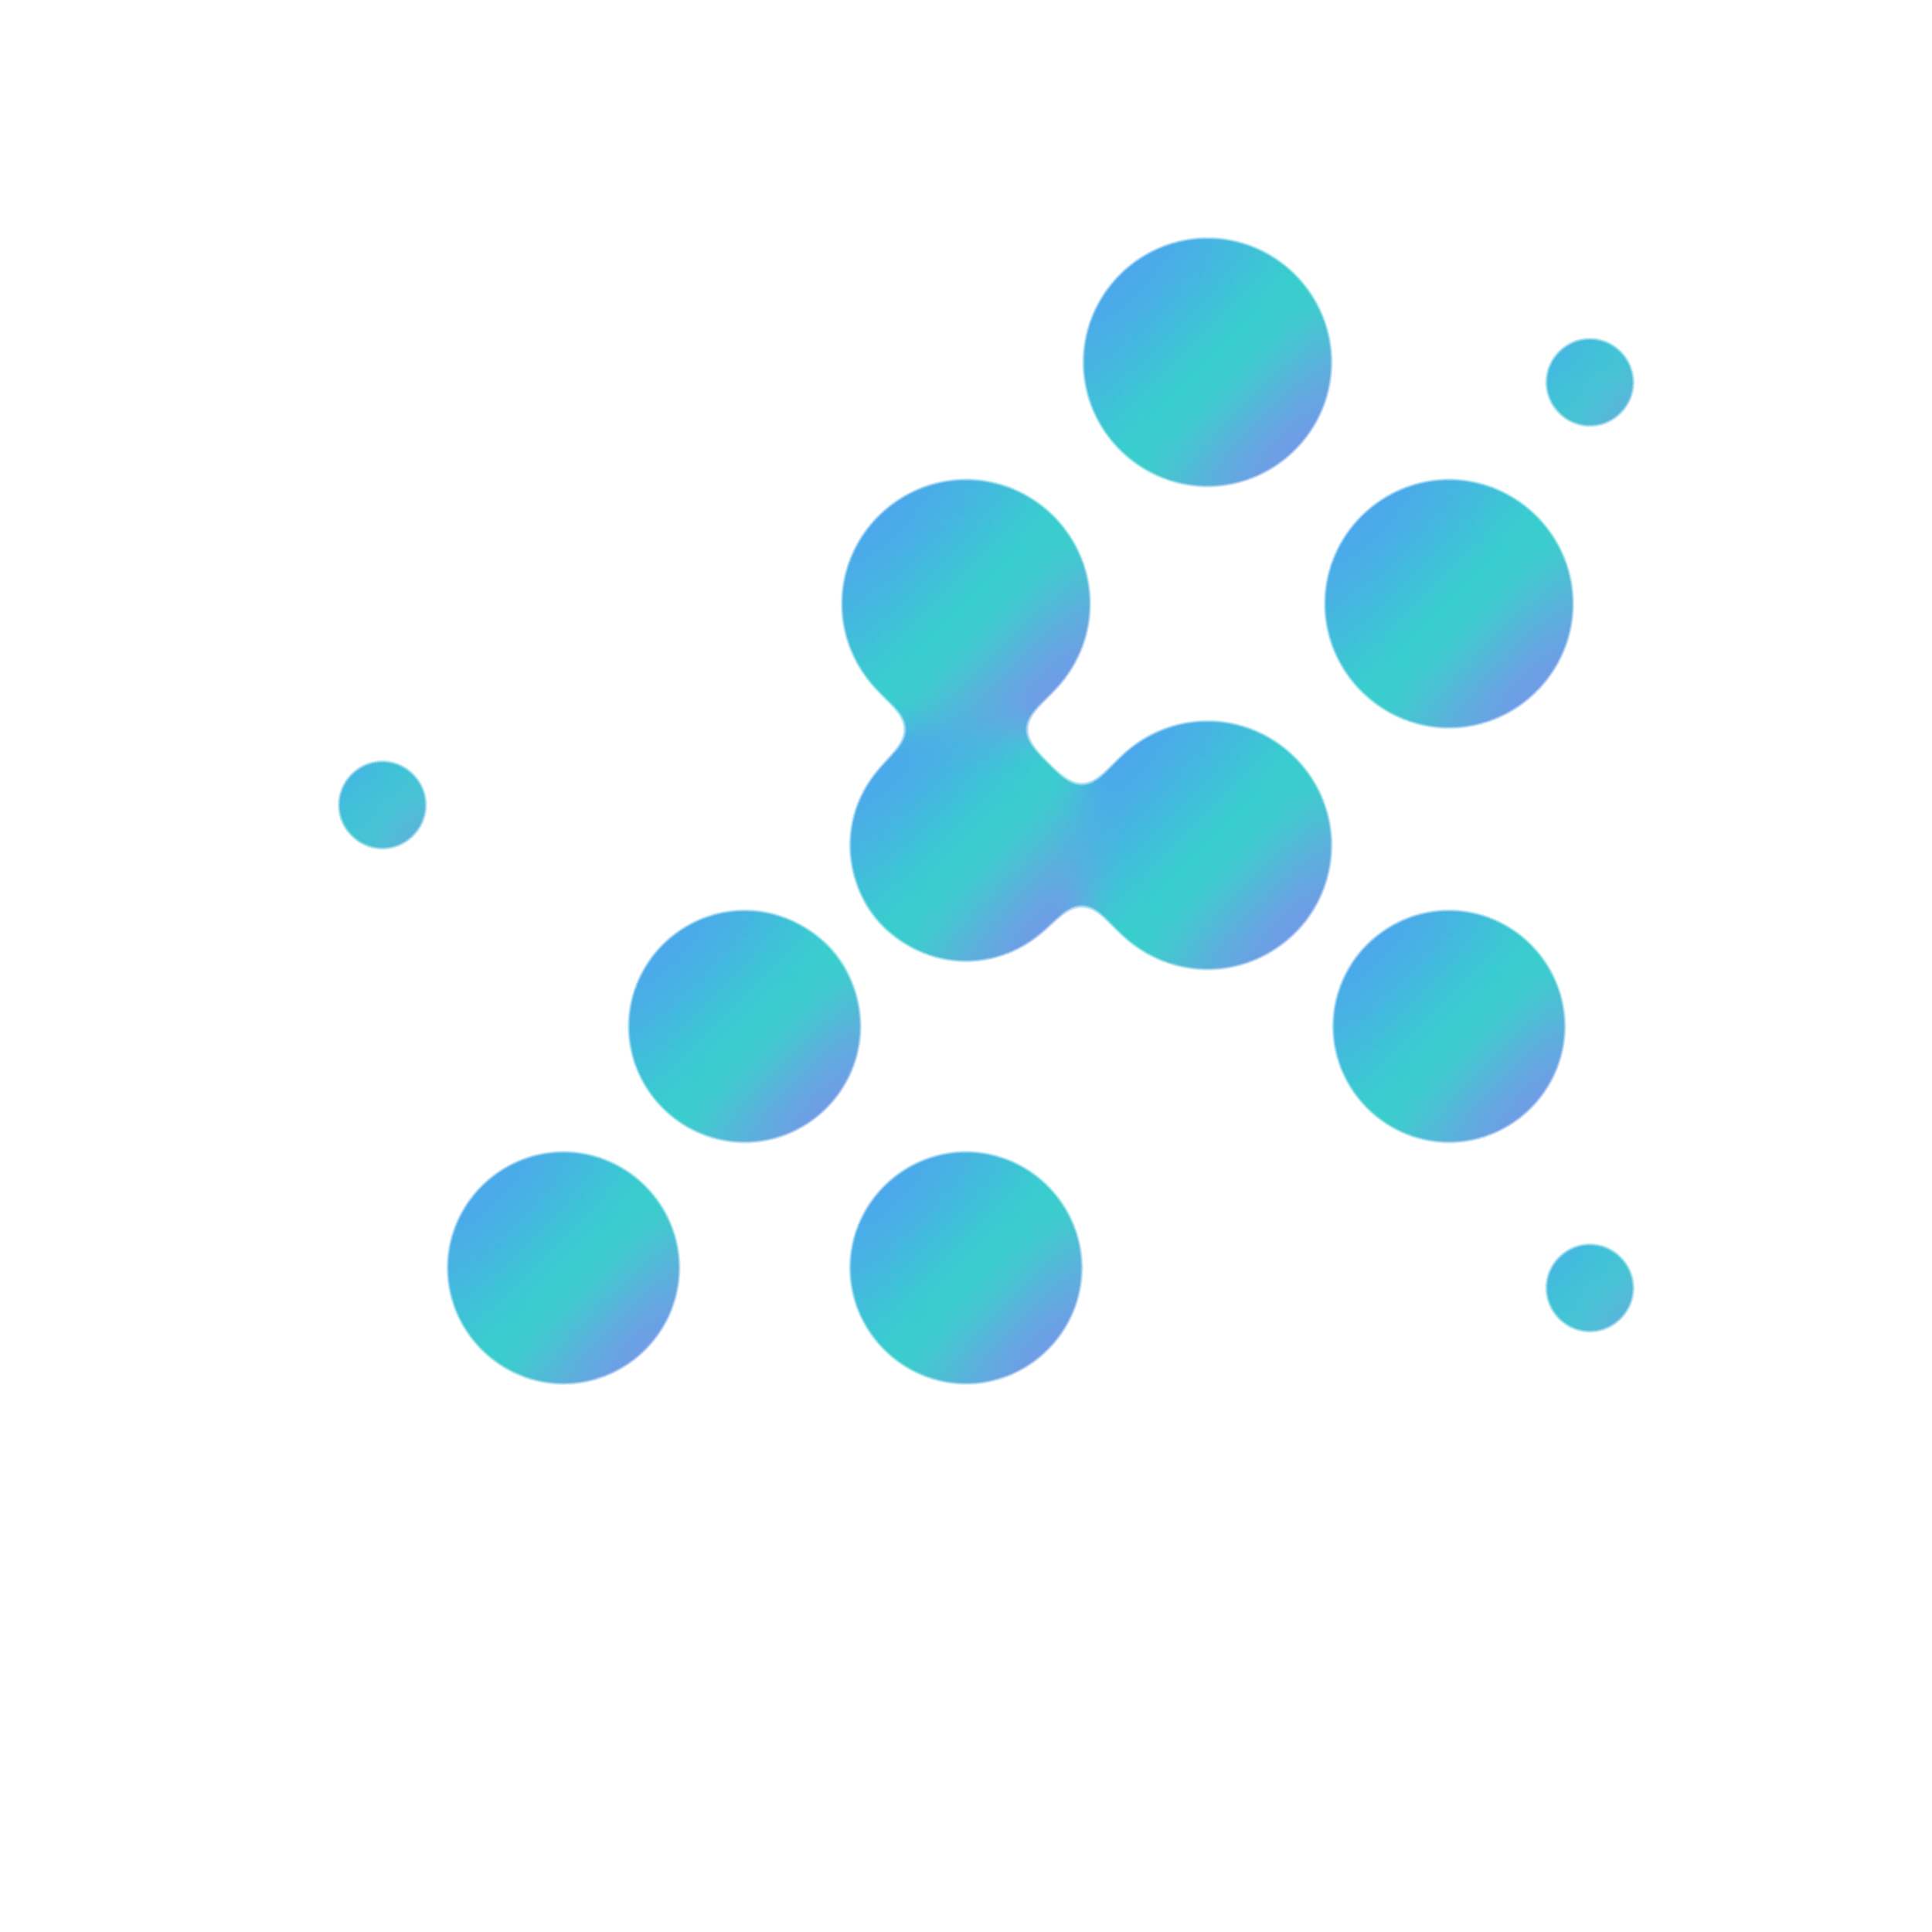
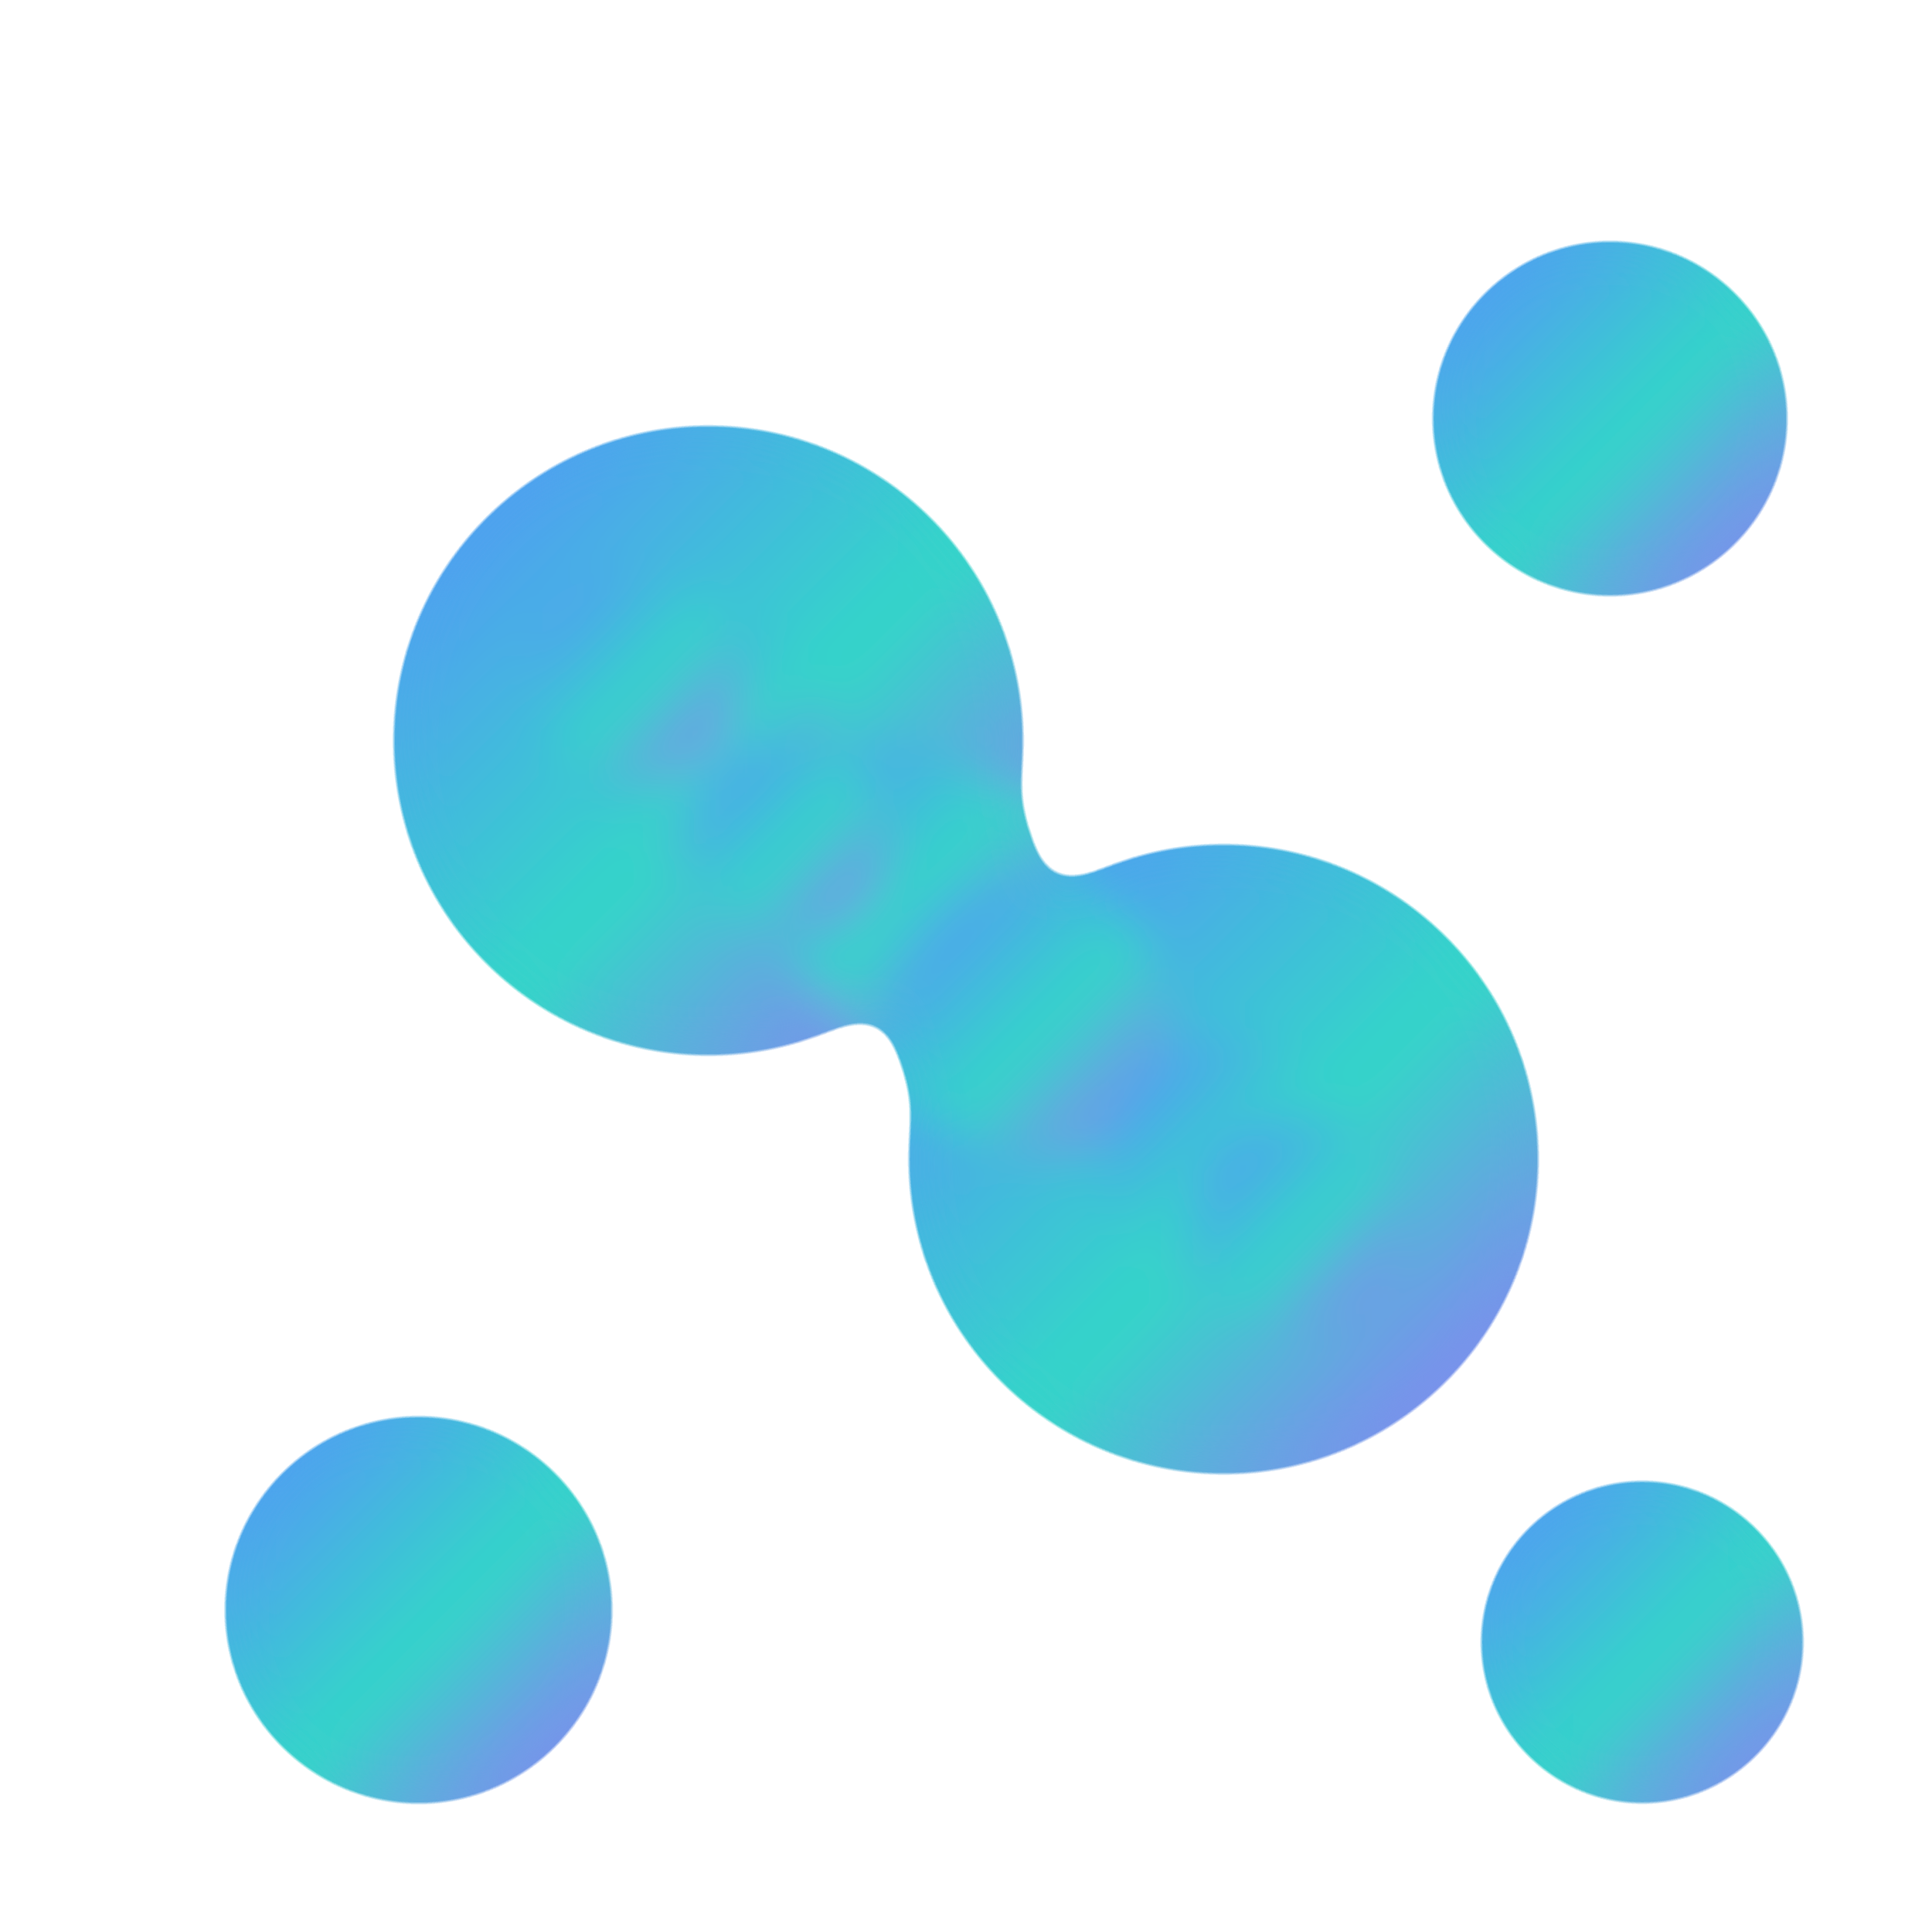
<svg xmlns="http://www.w3.org/2000/svg" viewBox="0 0 480 480" width="480" height="480" role="img" aria-label="TuneOS loading">
  <defs>
    <filter id="goo" x="-30%" y="-30%" width="160%" height="160%">
      <feGaussianBlur in="SourceGraphic" stdDeviation="6" result="b" />
      <feColorMatrix in="b" mode="matrix" values="1 0 0 0 0  0 1 0 0 0  0 0 1 0 0  0 0 0 20 -9" />
    </filter>
    <linearGradient id="lg" x1="0" y1="0" x2="1" y2="1">
      <animateTransform attributeName="gradientTransform" type="rotate" from="0 .5 .5" to="360 .5 .5" dur="14s" repeatCount="indefinite" />
      <stop offset="0" stop-color="#5b8cff">
        <animate attributeName="stop-color" values="#5b8cff;#33d6c8;#a06bff;#5b8cff" dur="7s" repeatCount="indefinite" />
      </stop>
      <stop offset="0.55" stop-color="#33d6c8">
        <animate attributeName="stop-color" values="#33d6c8;#a06bff;#5b8cff;#33d6c8" dur="7s" repeatCount="indefinite" />
      </stop>
      <stop offset="1" stop-color="#a06bff">
        <animate attributeName="stop-color" values="#a06bff;#5b8cff;#33d6c8;#a06bff" dur="7s" repeatCount="indefinite" />
      </stop>
    </linearGradient>
  </defs>
  <g filter="url(#goo)" fill="url(#lg)">
-     <circle cx="300.0" cy="90.0" r="31.0">
+     <circle cx="176.0" cy="184.0" r="78.0">
      <animateTransform attributeName="transform" type="translate" additive="sum" values="0 0;4.0 0.0;0 0;-4.0 -0.0;0 0" dur="5s" repeatCount="indefinite" />
-       <animate attributeName="cx" values="300.0;120.0;120.0;80.0;150.0;110.0;120.0;240.0;300.0" keyTimes="0;0.125;0.25;0.375;0.5;0.625;0.75;0.875;1" calcMode="spline" keySplines="0.65 0 0.35 1;0.65 0 0.35 1;0.65 0 0.35 1;0.65 0 0.35 1;0.65 0 0.35 1;0.65 0 0.35 1;0.65 0 0.35 1;0.65 0 0.35 1" dur="20s" repeatCount="indefinite" />
-       <animate attributeName="cy" values="90.0;120.0;90.0;240.0;110.0;120.0;90.0;240.0;90.0" keyTimes="0;0.125;0.25;0.375;0.5;0.625;0.75;0.875;1" calcMode="spline" keySplines="0.65 0 0.35 1;0.65 0 0.35 1;0.65 0 0.35 1;0.65 0 0.35 1;0.65 0 0.35 1;0.65 0 0.35 1;0.65 0 0.35 1;0.65 0 0.35 1" dur="20s" repeatCount="indefinite" />
-       <animate attributeName="r" values="31.0;30.0;22.0;17.0;27.0;27.0;19.0;25.0;31.0" keyTimes="0;0.125;0.25;0.375;0.5;0.625;0.75;0.875;1" calcMode="spline" keySplines="0.65 0 0.35 1;0.65 0 0.35 1;0.65 0 0.35 1;0.65 0 0.35 1;0.65 0 0.35 1;0.65 0 0.35 1;0.65 0 0.35 1;0.65 0 0.35 1" dur="20s" repeatCount="indefinite" />
+       <animate attributeName="cx" values="176.0;120.0;120.0;80.0;150.0;110.0;120.0;240.0;176.0" keyTimes="0;0.125;0.25;0.375;0.5;0.625;0.75;0.875;1" calcMode="spline" keySplines="0.65 0 0.35 1;0.65 0 0.35 1;0.65 0 0.35 1;0.65 0 0.35 1;0.65 0 0.35 1;0.65 0 0.35 1;0.65 0 0.35 1;0.65 0 0.35 1" dur="20s" repeatCount="indefinite" />
+       <animate attributeName="cy" values="184.0;120.0;90.0;240.0;110.0;120.0;90.0;240.0;184.0" keyTimes="0;0.125;0.25;0.375;0.5;0.625;0.75;0.875;1" calcMode="spline" keySplines="0.65 0 0.35 1;0.65 0 0.35 1;0.65 0 0.35 1;0.65 0 0.35 1;0.65 0 0.35 1;0.65 0 0.35 1;0.65 0 0.35 1;0.65 0 0.35 1" dur="20s" repeatCount="indefinite" />
+       <animate attributeName="r" values="78.0;30.0;22.0;17.0;27.0;27.0;19.0;25.0;78.0" keyTimes="0;0.125;0.25;0.375;0.5;0.625;0.75;0.875;1" calcMode="spline" keySplines="0.65 0 0.35 1;0.65 0 0.35 1;0.65 0 0.35 1;0.65 0 0.35 1;0.65 0 0.35 1;0.65 0 0.35 1;0.65 0 0.35 1;0.65 0 0.35 1" dur="20s" repeatCount="indefinite" />
    </circle>
-     <circle cx="360.0" cy="150.0" r="31.0">
+     <circle cx="304.0" cy="288.0" r="78.0">
      <animateTransform attributeName="transform" type="translate" additive="sum" values="0 0;-0.5 3.5;0 0;0.5 -3.5;0 0" dur="6s" repeatCount="indefinite" />
-       <animate attributeName="cx" values="360.0;240.0;220.0;110.0;240.0;110.0;141.8;232.6;360.0" keyTimes="0;0.125;0.25;0.375;0.5;0.625;0.75;0.875;1" calcMode="spline" keySplines="0.65 0 0.35 1;0.65 0 0.35 1;0.65 0 0.35 1;0.65 0 0.35 1;0.65 0 0.35 1;0.65 0 0.35 1;0.65 0 0.35 1;0.65 0 0.35 1" dur="20s" repeatCount="indefinite" />
-       <animate attributeName="cy" values="150.0;120.0;70.0;266.7;110.0;240.0;117.3;246.8;150.0" keyTimes="0;0.125;0.25;0.375;0.5;0.625;0.75;0.875;1" calcMode="spline" keySplines="0.65 0 0.35 1;0.65 0 0.35 1;0.65 0 0.35 1;0.65 0 0.35 1;0.65 0 0.35 1;0.65 0 0.35 1;0.65 0 0.35 1;0.65 0 0.35 1" dur="20s" repeatCount="indefinite" />
-       <animate attributeName="r" values="31.0;30.0;13.0;17.0;27.0;27.0;21.4;25.0;31.0" keyTimes="0;0.125;0.25;0.375;0.5;0.625;0.75;0.875;1" calcMode="spline" keySplines="0.65 0 0.35 1;0.65 0 0.35 1;0.65 0 0.35 1;0.65 0 0.35 1;0.65 0 0.35 1;0.65 0 0.35 1;0.65 0 0.35 1;0.65 0 0.35 1" dur="20s" repeatCount="indefinite" />
+       <animate attributeName="cx" values="304.0;240.0;220.0;110.0;240.0;110.0;141.8;232.6;304.0" keyTimes="0;0.125;0.25;0.375;0.5;0.625;0.75;0.875;1" calcMode="spline" keySplines="0.65 0 0.35 1;0.65 0 0.35 1;0.65 0 0.35 1;0.65 0 0.35 1;0.65 0 0.35 1;0.65 0 0.35 1;0.65 0 0.35 1;0.65 0 0.35 1" dur="20s" repeatCount="indefinite" />
+       <animate attributeName="cy" values="288.0;120.0;70.0;266.7;110.0;240.0;117.3;246.8;288.0" keyTimes="0;0.125;0.25;0.375;0.5;0.625;0.75;0.875;1" calcMode="spline" keySplines="0.65 0 0.35 1;0.65 0 0.35 1;0.65 0 0.35 1;0.65 0 0.35 1;0.65 0 0.35 1;0.65 0 0.35 1;0.65 0 0.35 1;0.65 0 0.35 1" dur="20s" repeatCount="indefinite" />
+       <animate attributeName="r" values="78.0;30.0;13.0;17.0;27.0;27.0;21.4;25.0;78.0" keyTimes="0;0.125;0.25;0.375;0.5;0.625;0.75;0.875;1" calcMode="spline" keySplines="0.65 0 0.35 1;0.65 0 0.35 1;0.65 0 0.35 1;0.65 0 0.35 1;0.65 0 0.35 1;0.65 0 0.35 1;0.65 0 0.35 1;0.65 0 0.35 1" dur="20s" repeatCount="indefinite" />
    </circle>
-     <circle cx="300.0" cy="210.0" r="31.0">
+     <circle cx="224.0" cy="219.0" r="34.0">
      <animateTransform attributeName="transform" type="translate" additive="sum" values="0 0;-3.9 -3.5;0 0;3.9 3.5;0 0" dur="7s" repeatCount="indefinite" />
-       <animate attributeName="cx" values="300.0;360.0;350.0;140.0;330.0;110.0;163.6;241.2;300.0" keyTimes="0;0.125;0.25;0.375;0.5;0.625;0.75;0.875;1" calcMode="spline" keySplines="0.65 0 0.35 1;0.65 0 0.35 1;0.65 0 0.35 1;0.65 0 0.35 1;0.65 0 0.35 1;0.65 0 0.35 1;0.65 0 0.35 1;0.65 0 0.35 1" dur="20s" repeatCount="indefinite" />
-       <animate attributeName="cy" values="210.0;120.0;100.0;283.5;110.0;360.0;144.5;225.9;210.0" keyTimes="0;0.125;0.25;0.375;0.5;0.625;0.75;0.875;1" calcMode="spline" keySplines="0.65 0 0.35 1;0.65 0 0.35 1;0.65 0 0.35 1;0.65 0 0.35 1;0.65 0 0.35 1;0.65 0 0.35 1;0.65 0 0.35 1;0.65 0 0.35 1" dur="20s" repeatCount="indefinite" />
-       <animate attributeName="r" values="31.0;30.0;25.0;17.0;27.0;27.0;23.7;25.0;31.0" keyTimes="0;0.125;0.25;0.375;0.5;0.625;0.75;0.875;1" calcMode="spline" keySplines="0.65 0 0.35 1;0.65 0 0.35 1;0.65 0 0.35 1;0.65 0 0.35 1;0.65 0 0.35 1;0.65 0 0.35 1;0.65 0 0.35 1;0.65 0 0.35 1" dur="20s" repeatCount="indefinite" />
+       <animate attributeName="cx" values="224.0;360.0;350.0;140.0;330.0;110.0;163.6;241.2;224.0" keyTimes="0;0.125;0.25;0.375;0.5;0.625;0.75;0.875;1" calcMode="spline" keySplines="0.65 0 0.35 1;0.65 0 0.35 1;0.65 0 0.35 1;0.65 0 0.35 1;0.65 0 0.35 1;0.65 0 0.35 1;0.65 0 0.35 1;0.65 0 0.35 1" dur="20s" repeatCount="indefinite" />
+       <animate attributeName="cy" values="219.0;120.0;100.0;283.5;110.0;360.0;144.5;225.9;219.0" keyTimes="0;0.125;0.25;0.375;0.5;0.625;0.75;0.875;1" calcMode="spline" keySplines="0.65 0 0.35 1;0.65 0 0.35 1;0.65 0 0.35 1;0.65 0 0.35 1;0.65 0 0.35 1;0.65 0 0.35 1;0.65 0 0.35 1;0.65 0 0.35 1" dur="20s" repeatCount="indefinite" />
+       <animate attributeName="r" values="34.0;30.0;25.0;17.0;27.0;27.0;23.7;25.0;34.0" keyTimes="0;0.125;0.25;0.375;0.5;0.625;0.75;0.875;1" calcMode="spline" keySplines="0.65 0 0.35 1;0.65 0 0.35 1;0.65 0 0.35 1;0.65 0 0.35 1;0.65 0 0.35 1;0.65 0 0.35 1;0.65 0 0.35 1;0.65 0 0.35 1" dur="20s" repeatCount="indefinite" />
    </circle>
-     <circle cx="240.0" cy="150.0" r="31.0">
+     <circle cx="256.0" cy="253.0" r="34.0">
      <animateTransform attributeName="transform" type="translate" additive="sum" values="0 0;1.5 0.1;0 0;-1.5 -0.1;0 0" dur="8s" repeatCount="indefinite" />
-       <animate attributeName="cx" values="240.0;120.0;410.0;170.0;150.0;200.0;185.5;250.6;240.0" keyTimes="0;0.125;0.25;0.375;0.5;0.625;0.75;0.875;1" calcMode="spline" keySplines="0.65 0 0.35 1;0.65 0 0.35 1;0.65 0 0.35 1;0.65 0 0.35 1;0.65 0 0.35 1;0.65 0 0.35 1;0.65 0 0.35 1;0.65 0 0.35 1" dur="20s" repeatCount="indefinite" />
-       <animate attributeName="cy" values="150.0;240.0;200.0;284.1;190.0;120.0;171.8;253.7;150.0" keyTimes="0;0.125;0.25;0.375;0.5;0.625;0.75;0.875;1" calcMode="spline" keySplines="0.65 0 0.35 1;0.65 0 0.35 1;0.65 0 0.35 1;0.65 0 0.35 1;0.65 0 0.35 1;0.65 0 0.35 1;0.65 0 0.35 1;0.65 0 0.35 1" dur="20s" repeatCount="indefinite" />
-       <animate attributeName="r" values="31.0;30.0;12.0;17.0;27.0;27.0;26.1;25.0;31.0" keyTimes="0;0.125;0.25;0.375;0.5;0.625;0.75;0.875;1" calcMode="spline" keySplines="0.65 0 0.35 1;0.65 0 0.35 1;0.65 0 0.35 1;0.65 0 0.35 1;0.65 0 0.35 1;0.65 0 0.35 1;0.65 0 0.35 1;0.65 0 0.35 1" dur="20s" repeatCount="indefinite" />
+       <animate attributeName="cx" values="256.0;120.0;410.0;170.0;150.0;200.0;185.5;250.6;256.0" keyTimes="0;0.125;0.25;0.375;0.5;0.625;0.75;0.875;1" calcMode="spline" keySplines="0.65 0 0.35 1;0.65 0 0.35 1;0.65 0 0.35 1;0.65 0 0.35 1;0.65 0 0.35 1;0.65 0 0.35 1;0.65 0 0.35 1;0.65 0 0.35 1" dur="20s" repeatCount="indefinite" />
+       <animate attributeName="cy" values="253.0;240.0;200.0;284.1;190.0;120.0;171.8;253.7;253.0" keyTimes="0;0.125;0.25;0.375;0.5;0.625;0.75;0.875;1" calcMode="spline" keySplines="0.65 0 0.35 1;0.65 0 0.35 1;0.65 0 0.35 1;0.65 0 0.35 1;0.65 0 0.35 1;0.65 0 0.35 1;0.65 0 0.35 1;0.65 0 0.35 1" dur="20s" repeatCount="indefinite" />
+       <animate attributeName="r" values="34.0;30.0;12.0;17.0;27.0;27.0;26.1;25.0;34.0" keyTimes="0;0.125;0.25;0.375;0.5;0.625;0.75;0.875;1" calcMode="spline" keySplines="0.65 0 0.35 1;0.65 0 0.35 1;0.65 0 0.35 1;0.65 0 0.35 1;0.65 0 0.35 1;0.65 0 0.35 1;0.65 0 0.35 1;0.65 0 0.35 1" dur="20s" repeatCount="indefinite" />
    </circle>
-     <circle cx="240.0" cy="210.0" r="29.0">
+     <circle cx="400.0" cy="104.0" r="44.0">
      <animateTransform attributeName="transform" type="translate" additive="sum" values="0 0;3.5 3.4;0 0;-3.5 -3.4;0 0" dur="5s" repeatCount="indefinite" />
-       <animate attributeName="cx" values="240.0;240.0;340.0;200.0;240.0;200.0;207.3;220.3;240.0" keyTimes="0;0.125;0.25;0.375;0.5;0.625;0.75;0.875;1" calcMode="spline" keySplines="0.65 0 0.35 1;0.65 0 0.35 1;0.65 0 0.35 1;0.65 0 0.35 1;0.65 0 0.35 1;0.65 0 0.35 1;0.65 0 0.35 1;0.65 0 0.35 1" dur="20s" repeatCount="indefinite" />
-       <animate attributeName="cy" values="210.0;240.0;300.0;268.3;190.0;240.0;199.1;236.6;210.0" keyTimes="0;0.125;0.25;0.375;0.5;0.625;0.75;0.875;1" calcMode="spline" keySplines="0.65 0 0.35 1;0.65 0 0.35 1;0.65 0 0.35 1;0.65 0 0.35 1;0.65 0 0.35 1;0.65 0 0.35 1;0.65 0 0.35 1;0.65 0 0.35 1" dur="20s" repeatCount="indefinite" />
-       <animate attributeName="r" values="29.0;30.0;22.0;17.0;27.0;27.0;28.5;25.0;29.0" keyTimes="0;0.125;0.25;0.375;0.5;0.625;0.75;0.875;1" calcMode="spline" keySplines="0.65 0 0.35 1;0.65 0 0.35 1;0.65 0 0.35 1;0.65 0 0.35 1;0.65 0 0.35 1;0.65 0 0.35 1;0.65 0 0.35 1;0.65 0 0.35 1" dur="20s" repeatCount="indefinite" />
+       <animate attributeName="cx" values="400.0;240.0;340.0;200.0;240.0;200.0;207.3;220.3;400.0" keyTimes="0;0.125;0.25;0.375;0.5;0.625;0.75;0.875;1" calcMode="spline" keySplines="0.65 0 0.35 1;0.65 0 0.35 1;0.65 0 0.35 1;0.65 0 0.35 1;0.65 0 0.35 1;0.65 0 0.35 1;0.65 0 0.35 1;0.65 0 0.35 1" dur="20s" repeatCount="indefinite" />
+       <animate attributeName="cy" values="104.0;240.0;300.0;268.3;190.0;240.0;199.1;236.6;104.0" keyTimes="0;0.125;0.25;0.375;0.5;0.625;0.75;0.875;1" calcMode="spline" keySplines="0.65 0 0.35 1;0.65 0 0.35 1;0.65 0 0.35 1;0.65 0 0.35 1;0.65 0 0.35 1;0.65 0 0.35 1;0.65 0 0.35 1;0.65 0 0.35 1" dur="20s" repeatCount="indefinite" />
+       <animate attributeName="r" values="44.0;30.0;22.0;17.0;27.0;27.0;28.5;25.0;44.0" keyTimes="0;0.125;0.25;0.375;0.5;0.625;0.75;0.875;1" calcMode="spline" keySplines="0.65 0 0.35 1;0.65 0 0.35 1;0.65 0 0.35 1;0.65 0 0.35 1;0.65 0 0.35 1;0.65 0 0.35 1;0.65 0 0.35 1;0.65 0 0.35 1" dur="20s" repeatCount="indefinite" />
    </circle>
-     <circle cx="185.0" cy="255.0" r="29.0">
+     <circle cx="104.0" cy="400.0" r="48.0">
      <animateTransform attributeName="transform" type="translate" additive="sum" values="0 0;-2.4 -3.5;0 0;2.4 3.5;0 0" dur="6s" repeatCount="indefinite" />
-       <animate attributeName="cx" values="185.0;360.0;240.0;230.0;330.0;200.0;229.1;258.8;185.0" keyTimes="0;0.125;0.25;0.375;0.5;0.625;0.75;0.875;1" calcMode="spline" keySplines="0.65 0 0.35 1;0.65 0 0.35 1;0.65 0 0.35 1;0.65 0 0.35 1;0.65 0 0.35 1;0.65 0 0.35 1;0.65 0 0.35 1;0.65 0 0.35 1" dur="20s" repeatCount="indefinite" />
-       <animate attributeName="cy" values="255.0;240.0;250.0;241.9;190.0;360.0;226.4;227.9;255.0" keyTimes="0;0.125;0.25;0.375;0.5;0.625;0.75;0.875;1" calcMode="spline" keySplines="0.65 0 0.35 1;0.65 0 0.35 1;0.65 0 0.35 1;0.65 0 0.35 1;0.65 0 0.35 1;0.65 0 0.35 1;0.65 0 0.35 1;0.65 0 0.35 1" dur="20s" repeatCount="indefinite" />
-       <animate attributeName="r" values="29.0;30.0;16.0;17.0;27.0;27.0;30.8;25.0;29.0" keyTimes="0;0.125;0.25;0.375;0.5;0.625;0.75;0.875;1" calcMode="spline" keySplines="0.65 0 0.35 1;0.65 0 0.35 1;0.65 0 0.35 1;0.65 0 0.35 1;0.65 0 0.35 1;0.65 0 0.35 1;0.65 0 0.35 1;0.65 0 0.35 1" dur="20s" repeatCount="indefinite" />
+       <animate attributeName="cx" values="104.0;360.0;240.0;230.0;330.0;200.0;229.1;258.8;104.0" keyTimes="0;0.125;0.25;0.375;0.5;0.625;0.75;0.875;1" calcMode="spline" keySplines="0.65 0 0.35 1;0.65 0 0.35 1;0.65 0 0.35 1;0.65 0 0.35 1;0.65 0 0.35 1;0.65 0 0.35 1;0.65 0 0.35 1;0.65 0 0.35 1" dur="20s" repeatCount="indefinite" />
+       <animate attributeName="cy" values="400.0;240.0;250.0;241.9;190.0;360.0;226.4;227.9;400.0" keyTimes="0;0.125;0.25;0.375;0.5;0.625;0.75;0.875;1" calcMode="spline" keySplines="0.65 0 0.35 1;0.65 0 0.35 1;0.65 0 0.35 1;0.65 0 0.35 1;0.65 0 0.35 1;0.65 0 0.35 1;0.65 0 0.35 1;0.65 0 0.35 1" dur="20s" repeatCount="indefinite" />
+       <animate attributeName="r" values="48.0;30.0;16.0;17.0;27.0;27.0;30.8;25.0;48.0" keyTimes="0;0.125;0.25;0.375;0.5;0.625;0.75;0.875;1" calcMode="spline" keySplines="0.65 0 0.35 1;0.65 0 0.35 1;0.65 0 0.35 1;0.65 0 0.35 1;0.65 0 0.35 1;0.65 0 0.35 1;0.65 0 0.35 1;0.65 0 0.35 1" dur="20s" repeatCount="indefinite" />
    </circle>
-     <circle cx="140.0" cy="315.0" r="29.0">
+     <circle cx="408.0" cy="408.0" r="40.0">
      <animateTransform attributeName="transform" type="translate" additive="sum" values="0 0;-2.9 0.1;0 0;2.9 -0.1;0 0" dur="7s" repeatCount="indefinite" />
-       <animate attributeName="cx" values="140.0;120.0;150.0;260.0;150.0;280.0;250.9;233.8;140.0" keyTimes="0;0.125;0.25;0.375;0.5;0.625;0.75;0.875;1" calcMode="spline" keySplines="0.65 0 0.35 1;0.65 0 0.35 1;0.65 0 0.35 1;0.65 0 0.35 1;0.65 0 0.35 1;0.65 0 0.35 1;0.65 0 0.35 1;0.65 0 0.35 1" dur="20s" repeatCount="indefinite" />
-       <animate attributeName="cy" values="315.0;360.0;320.0;214.9;290.0;120.0;253.6;263.7;315.0" keyTimes="0;0.125;0.25;0.375;0.5;0.625;0.75;0.875;1" calcMode="spline" keySplines="0.65 0 0.35 1;0.65 0 0.35 1;0.65 0 0.35 1;0.65 0 0.35 1;0.65 0 0.35 1;0.65 0 0.35 1;0.65 0 0.35 1;0.65 0 0.35 1" dur="20s" repeatCount="indefinite" />
-       <animate attributeName="r" values="29.0;30.0;25.0;17.0;27.0;27.0;30.8;25.0;29.0" keyTimes="0;0.125;0.25;0.375;0.5;0.625;0.75;0.875;1" calcMode="spline" keySplines="0.65 0 0.35 1;0.65 0 0.35 1;0.65 0 0.35 1;0.65 0 0.35 1;0.65 0 0.35 1;0.65 0 0.35 1;0.65 0 0.35 1;0.65 0 0.35 1" dur="20s" repeatCount="indefinite" />
+       <animate attributeName="cx" values="408.0;120.0;150.0;260.0;150.0;280.0;250.9;233.8;408.0" keyTimes="0;0.125;0.25;0.375;0.5;0.625;0.75;0.875;1" calcMode="spline" keySplines="0.65 0 0.35 1;0.65 0 0.35 1;0.65 0 0.35 1;0.65 0 0.35 1;0.65 0 0.35 1;0.65 0 0.35 1;0.65 0 0.35 1;0.65 0 0.35 1" dur="20s" repeatCount="indefinite" />
+       <animate attributeName="cy" values="408.0;360.0;320.0;214.9;290.0;120.0;253.6;263.7;408.0" keyTimes="0;0.125;0.25;0.375;0.5;0.625;0.75;0.875;1" calcMode="spline" keySplines="0.65 0 0.35 1;0.65 0 0.35 1;0.65 0 0.35 1;0.65 0 0.35 1;0.65 0 0.35 1;0.65 0 0.35 1;0.65 0 0.35 1;0.65 0 0.35 1" dur="20s" repeatCount="indefinite" />
+       <animate attributeName="r" values="40.0;30.0;25.0;17.0;27.0;27.0;30.8;25.0;40.0" keyTimes="0;0.125;0.25;0.375;0.5;0.625;0.75;0.875;1" calcMode="spline" keySplines="0.65 0 0.35 1;0.65 0 0.35 1;0.65 0 0.35 1;0.65 0 0.35 1;0.65 0 0.35 1;0.65 0 0.35 1;0.65 0 0.35 1;0.65 0 0.35 1" dur="20s" repeatCount="indefinite" />
    </circle>
-     <circle cx="240.0" cy="315.0" r="29.0">
+     <circle cx="176.0" cy="184.0" r="30.0">
      <animateTransform attributeName="transform" type="translate" additive="sum" values="0 0;3.1 3.4;0 0;-3.1 -3.4;0 0" dur="8s" repeatCount="indefinite" />
-       <animate attributeName="cx" values="240.0;240.0;80.0;290.0;240.0;280.0;272.7;227.6;240.0" keyTimes="0;0.125;0.25;0.375;0.5;0.625;0.75;0.875;1" calcMode="spline" keySplines="0.65 0 0.35 1;0.65 0 0.35 1;0.65 0 0.35 1;0.65 0 0.35 1;0.65 0 0.35 1;0.65 0 0.35 1;0.65 0 0.35 1;0.65 0 0.35 1" dur="20s" repeatCount="indefinite" />
-       <animate attributeName="cy" values="315.0;360.0;230.0;197.2;290.0;240.0;280.9;216.6;315.0" keyTimes="0;0.125;0.25;0.375;0.5;0.625;0.75;0.875;1" calcMode="spline" keySplines="0.65 0 0.35 1;0.65 0 0.35 1;0.65 0 0.35 1;0.65 0 0.35 1;0.65 0 0.35 1;0.65 0 0.35 1;0.65 0 0.35 1;0.65 0 0.35 1" dur="20s" repeatCount="indefinite" />
-       <animate attributeName="r" values="29.0;30.0;13.0;17.0;27.0;27.0;28.5;25.0;29.0" keyTimes="0;0.125;0.25;0.375;0.5;0.625;0.75;0.875;1" calcMode="spline" keySplines="0.65 0 0.35 1;0.65 0 0.35 1;0.65 0 0.35 1;0.65 0 0.35 1;0.65 0 0.35 1;0.65 0 0.35 1;0.65 0 0.35 1;0.65 0 0.35 1" dur="20s" repeatCount="indefinite" />
+       <animate attributeName="cx" values="176.0;240.0;80.0;290.0;240.0;280.0;272.7;227.6;176.0" keyTimes="0;0.125;0.25;0.375;0.5;0.625;0.75;0.875;1" calcMode="spline" keySplines="0.65 0 0.35 1;0.65 0 0.35 1;0.65 0 0.35 1;0.65 0 0.35 1;0.65 0 0.35 1;0.65 0 0.35 1;0.65 0 0.35 1;0.65 0 0.35 1" dur="20s" repeatCount="indefinite" />
+       <animate attributeName="cy" values="184.0;360.0;230.0;197.2;290.0;240.0;280.9;216.6;184.0" keyTimes="0;0.125;0.25;0.375;0.5;0.625;0.75;0.875;1" calcMode="spline" keySplines="0.65 0 0.35 1;0.65 0 0.35 1;0.65 0 0.35 1;0.65 0 0.35 1;0.65 0 0.35 1;0.65 0 0.35 1;0.65 0 0.35 1;0.65 0 0.35 1" dur="20s" repeatCount="indefinite" />
+       <animate attributeName="r" values="30.0;30.0;13.0;17.0;27.0;27.0;28.5;25.0;30.0" keyTimes="0;0.125;0.25;0.375;0.5;0.625;0.75;0.875;1" calcMode="spline" keySplines="0.65 0 0.35 1;0.65 0 0.35 1;0.65 0 0.35 1;0.65 0 0.35 1;0.65 0 0.35 1;0.65 0 0.35 1;0.65 0 0.35 1;0.65 0 0.35 1" dur="20s" repeatCount="indefinite" />
    </circle>
-     <circle cx="360.0" cy="255.0" r="29.0">
+     <circle cx="158.0" cy="168.0" r="26.0">
      <animateTransform attributeName="transform" type="translate" additive="sum" values="0 0;2.0 -3.6;0 0;-2.0 3.6;0 0" dur="5s" repeatCount="indefinite" />
-       <animate attributeName="cx" values="360.0;360.0;200.0;320.0;330.0;280.0;294.5;266.6;360.0" keyTimes="0;0.125;0.25;0.375;0.5;0.625;0.75;0.875;1" calcMode="spline" keySplines="0.65 0 0.35 1;0.65 0 0.35 1;0.65 0 0.35 1;0.65 0 0.35 1;0.65 0 0.35 1;0.65 0 0.35 1;0.65 0 0.35 1;0.65 0 0.35 1" dur="20s" repeatCount="indefinite" />
-       <animate attributeName="cy" values="255.0;360.0;180.0;195.4;290.0;360.0;308.2;249.5;255.0" keyTimes="0;0.125;0.25;0.375;0.5;0.625;0.75;0.875;1" calcMode="spline" keySplines="0.65 0 0.35 1;0.65 0 0.35 1;0.65 0 0.35 1;0.65 0 0.35 1;0.65 0 0.35 1;0.65 0 0.35 1;0.65 0 0.35 1;0.65 0 0.35 1" dur="20s" repeatCount="indefinite" />
-       <animate attributeName="r" values="29.0;30.0;11.0;17.0;27.0;27.0;26.1;25.0;29.0" keyTimes="0;0.125;0.25;0.375;0.5;0.625;0.75;0.875;1" calcMode="spline" keySplines="0.65 0 0.35 1;0.65 0 0.35 1;0.65 0 0.35 1;0.65 0 0.35 1;0.65 0 0.35 1;0.65 0 0.35 1;0.65 0 0.35 1;0.65 0 0.35 1" dur="20s" repeatCount="indefinite" />
+       <animate attributeName="cx" values="158.0;360.0;200.0;320.0;330.0;280.0;294.5;266.6;158.0" keyTimes="0;0.125;0.25;0.375;0.5;0.625;0.75;0.875;1" calcMode="spline" keySplines="0.65 0 0.35 1;0.65 0 0.35 1;0.65 0 0.35 1;0.65 0 0.35 1;0.65 0 0.35 1;0.65 0 0.35 1;0.65 0 0.35 1;0.65 0 0.35 1" dur="20s" repeatCount="indefinite" />
+       <animate attributeName="cy" values="168.0;360.0;180.0;195.4;290.0;360.0;308.2;249.5;168.0" keyTimes="0;0.125;0.25;0.375;0.5;0.625;0.75;0.875;1" calcMode="spline" keySplines="0.65 0 0.35 1;0.65 0 0.35 1;0.65 0 0.35 1;0.65 0 0.35 1;0.65 0 0.35 1;0.65 0 0.35 1;0.65 0 0.35 1;0.65 0 0.35 1" dur="20s" repeatCount="indefinite" />
+       <animate attributeName="r" values="26.0;30.0;11.0;17.0;27.0;27.0;26.1;25.0;26.0" keyTimes="0;0.125;0.25;0.375;0.5;0.625;0.75;0.875;1" calcMode="spline" keySplines="0.65 0 0.35 1;0.65 0 0.35 1;0.65 0 0.35 1;0.65 0 0.35 1;0.65 0 0.35 1;0.65 0 0.35 1;0.65 0 0.35 1;0.65 0 0.35 1" dur="20s" repeatCount="indefinite" />
    </circle>
-     <circle cx="95.0" cy="200.0" r="12.0">
+     <circle cx="304.0" cy="288.0" r="30.0">
      <animateTransform attributeName="transform" type="translate" additive="sum" values="0 0;-3.7 0.2;0 0;3.7 -0.2;0 0" dur="6s" repeatCount="indefinite" />
-       <animate attributeName="cx" values="95.0;60.0;300.0;350.0;150.0;370.0;316.4;212.4;95.0" keyTimes="0;0.125;0.25;0.375;0.5;0.625;0.75;0.875;1" calcMode="spline" keySplines="0.65 0 0.35 1;0.65 0 0.35 1;0.65 0 0.35 1;0.65 0 0.35 1;0.65 0 0.35 1;0.65 0 0.35 1;0.65 0 0.35 1;0.65 0 0.35 1" dur="20s" repeatCount="indefinite" />
-       <animate attributeName="cy" values="200.0;60.0;175.0;210.3;370.0;120.0;335.5;251.7;200.0" keyTimes="0;0.125;0.25;0.375;0.5;0.625;0.75;0.875;1" calcMode="spline" keySplines="0.65 0 0.35 1;0.65 0 0.35 1;0.65 0 0.35 1;0.65 0 0.35 1;0.65 0 0.35 1;0.65 0 0.35 1;0.65 0 0.35 1;0.65 0 0.35 1" dur="20s" repeatCount="indefinite" />
-       <animate attributeName="r" values="12.0;11.0;19.0;17.0;27.0;27.0;23.7;25.0;12.0" keyTimes="0;0.125;0.25;0.375;0.5;0.625;0.75;0.875;1" calcMode="spline" keySplines="0.65 0 0.35 1;0.65 0 0.35 1;0.65 0 0.35 1;0.65 0 0.35 1;0.65 0 0.35 1;0.65 0 0.35 1;0.65 0 0.35 1;0.65 0 0.35 1" dur="20s" repeatCount="indefinite" />
+       <animate attributeName="cx" values="304.0;60.0;300.0;350.0;150.0;370.0;316.4;212.4;304.0" keyTimes="0;0.125;0.25;0.375;0.5;0.625;0.75;0.875;1" calcMode="spline" keySplines="0.65 0 0.35 1;0.65 0 0.35 1;0.65 0 0.35 1;0.65 0 0.35 1;0.65 0 0.35 1;0.65 0 0.35 1;0.65 0 0.35 1;0.65 0 0.35 1" dur="20s" repeatCount="indefinite" />
+       <animate attributeName="cy" values="288.0;60.0;175.0;210.3;370.0;120.0;335.5;251.7;288.0" keyTimes="0;0.125;0.25;0.375;0.5;0.625;0.75;0.875;1" calcMode="spline" keySplines="0.65 0 0.35 1;0.65 0 0.35 1;0.65 0 0.35 1;0.65 0 0.35 1;0.65 0 0.35 1;0.65 0 0.35 1;0.65 0 0.35 1;0.65 0 0.35 1" dur="20s" repeatCount="indefinite" />
+       <animate attributeName="r" values="30.0;11.0;19.0;17.0;27.0;27.0;23.7;25.0;30.0" keyTimes="0;0.125;0.25;0.375;0.5;0.625;0.75;0.875;1" calcMode="spline" keySplines="0.65 0 0.35 1;0.65 0 0.35 1;0.65 0 0.35 1;0.65 0 0.35 1;0.65 0 0.35 1;0.65 0 0.35 1;0.65 0 0.35 1;0.65 0 0.35 1" dur="20s" repeatCount="indefinite" />
    </circle>
-     <circle cx="395.0" cy="95.0" r="12.0">
+     <circle cx="322.0" cy="304.0" r="26.0">
      <animateTransform attributeName="transform" type="translate" additive="sum" values="0 0;-1.1 3.3;0 0;1.1 -3.3;0 0" dur="7s" repeatCount="indefinite" />
-       <animate attributeName="cx" values="395.0;420.0;100.0;380.0;240.0;370.0;338.2;253.1;395.0" keyTimes="0;0.125;0.25;0.375;0.5;0.625;0.75;0.875;1" calcMode="spline" keySplines="0.65 0 0.35 1;0.65 0 0.35 1;0.65 0 0.35 1;0.65 0 0.35 1;0.65 0 0.35 1;0.65 0 0.35 1;0.65 0 0.35 1;0.65 0 0.35 1" dur="20s" repeatCount="indefinite" />
-       <animate attributeName="cy" values="95.0;60.0;150.0;236.2;370.0;240.0;362.7;211.2;95.0" keyTimes="0;0.125;0.25;0.375;0.5;0.625;0.75;0.875;1" calcMode="spline" keySplines="0.65 0 0.35 1;0.65 0 0.35 1;0.65 0 0.35 1;0.65 0 0.35 1;0.65 0 0.35 1;0.65 0 0.35 1;0.65 0 0.35 1;0.65 0 0.35 1" dur="20s" repeatCount="indefinite" />
-       <animate attributeName="r" values="12.0;11.0;10.0;17.0;27.0;27.0;21.4;25.0;12.0" keyTimes="0;0.125;0.25;0.375;0.5;0.625;0.75;0.875;1" calcMode="spline" keySplines="0.65 0 0.35 1;0.65 0 0.35 1;0.65 0 0.35 1;0.65 0 0.35 1;0.65 0 0.35 1;0.65 0 0.35 1;0.65 0 0.35 1;0.65 0 0.35 1" dur="20s" repeatCount="indefinite" />
+       <animate attributeName="cx" values="322.0;420.0;100.0;380.0;240.0;370.0;338.2;253.1;322.0" keyTimes="0;0.125;0.25;0.375;0.5;0.625;0.75;0.875;1" calcMode="spline" keySplines="0.65 0 0.35 1;0.65 0 0.35 1;0.65 0 0.35 1;0.65 0 0.35 1;0.65 0 0.35 1;0.65 0 0.35 1;0.65 0 0.35 1;0.65 0 0.35 1" dur="20s" repeatCount="indefinite" />
+       <animate attributeName="cy" values="304.0;60.0;150.0;236.2;370.0;240.0;362.7;211.2;304.0" keyTimes="0;0.125;0.25;0.375;0.5;0.625;0.75;0.875;1" calcMode="spline" keySplines="0.65 0 0.35 1;0.65 0 0.35 1;0.65 0 0.35 1;0.65 0 0.35 1;0.65 0 0.35 1;0.65 0 0.35 1;0.65 0 0.35 1;0.65 0 0.35 1" dur="20s" repeatCount="indefinite" />
+       <animate attributeName="r" values="26.0;11.0;10.0;17.0;27.0;27.0;21.4;25.0;26.0" keyTimes="0;0.125;0.25;0.375;0.5;0.625;0.75;0.875;1" calcMode="spline" keySplines="0.65 0 0.35 1;0.65 0 0.35 1;0.65 0 0.35 1;0.65 0 0.35 1;0.65 0 0.35 1;0.65 0 0.35 1;0.65 0 0.35 1;0.65 0 0.35 1" dur="20s" repeatCount="indefinite" />
    </circle>
-     <circle cx="395.0" cy="320.0" r="12.0">
+     <circle cx="196.0" cy="208.0" r="24.0">
      <animateTransform attributeName="transform" type="translate" additive="sum" values="0 0;4.0 -3.6;0 0;-4.0 3.6;0 0" dur="8s" repeatCount="indefinite" />
-       <animate attributeName="cx" values="395.0;60.0;380.0;410.0;330.0;370.0;360.0;250.3;395.0" keyTimes="0;0.125;0.25;0.375;0.5;0.625;0.75;0.875;1" calcMode="spline" keySplines="0.65 0 0.35 1;0.65 0 0.35 1;0.65 0 0.35 1;0.65 0 0.35 1;0.65 0 0.35 1;0.65 0 0.35 1;0.65 0 0.35 1;0.65 0 0.35 1" dur="20s" repeatCount="indefinite" />
-       <animate attributeName="cy" values="320.0;420.0;360.0;263.5;370.0;360.0;390.0;271.5;320.0" keyTimes="0;0.125;0.25;0.375;0.5;0.625;0.75;0.875;1" calcMode="spline" keySplines="0.65 0 0.35 1;0.65 0 0.35 1;0.65 0 0.35 1;0.65 0 0.35 1;0.65 0 0.35 1;0.65 0 0.35 1;0.65 0 0.35 1;0.65 0 0.35 1" dur="20s" repeatCount="indefinite" />
-       <animate attributeName="r" values="12.0;11.0;12.0;17.0;27.0;27.0;19.0;25.0;12.0" keyTimes="0;0.125;0.25;0.375;0.5;0.625;0.75;0.875;1" calcMode="spline" keySplines="0.65 0 0.35 1;0.65 0 0.35 1;0.65 0 0.35 1;0.65 0 0.35 1;0.65 0 0.35 1;0.65 0 0.35 1;0.65 0 0.35 1;0.65 0 0.35 1" dur="20s" repeatCount="indefinite" />
+       <animate attributeName="cx" values="196.0;60.0;380.0;410.0;330.0;370.0;360.0;250.3;196.0" keyTimes="0;0.125;0.25;0.375;0.5;0.625;0.75;0.875;1" calcMode="spline" keySplines="0.65 0 0.35 1;0.65 0 0.35 1;0.65 0 0.35 1;0.65 0 0.35 1;0.65 0 0.35 1;0.65 0 0.35 1;0.65 0 0.35 1;0.65 0 0.35 1" dur="20s" repeatCount="indefinite" />
+       <animate attributeName="cy" values="208.0;420.0;360.0;263.5;370.0;360.0;390.0;271.5;208.0" keyTimes="0;0.125;0.25;0.375;0.5;0.625;0.75;0.875;1" calcMode="spline" keySplines="0.65 0 0.35 1;0.65 0 0.35 1;0.65 0 0.35 1;0.65 0 0.35 1;0.65 0 0.35 1;0.65 0 0.35 1;0.65 0 0.35 1;0.65 0 0.35 1" dur="20s" repeatCount="indefinite" />
+       <animate attributeName="r" values="24.0;11.0;12.0;17.0;27.0;27.0;19.0;25.0;24.0" keyTimes="0;0.125;0.25;0.375;0.5;0.625;0.75;0.875;1" calcMode="spline" keySplines="0.65 0 0.35 1;0.65 0 0.35 1;0.65 0 0.35 1;0.65 0 0.35 1;0.65 0 0.35 1;0.65 0 0.35 1;0.65 0 0.35 1;0.65 0 0.35 1" dur="20s" repeatCount="indefinite" />
    </circle>
  </g>
</svg>
